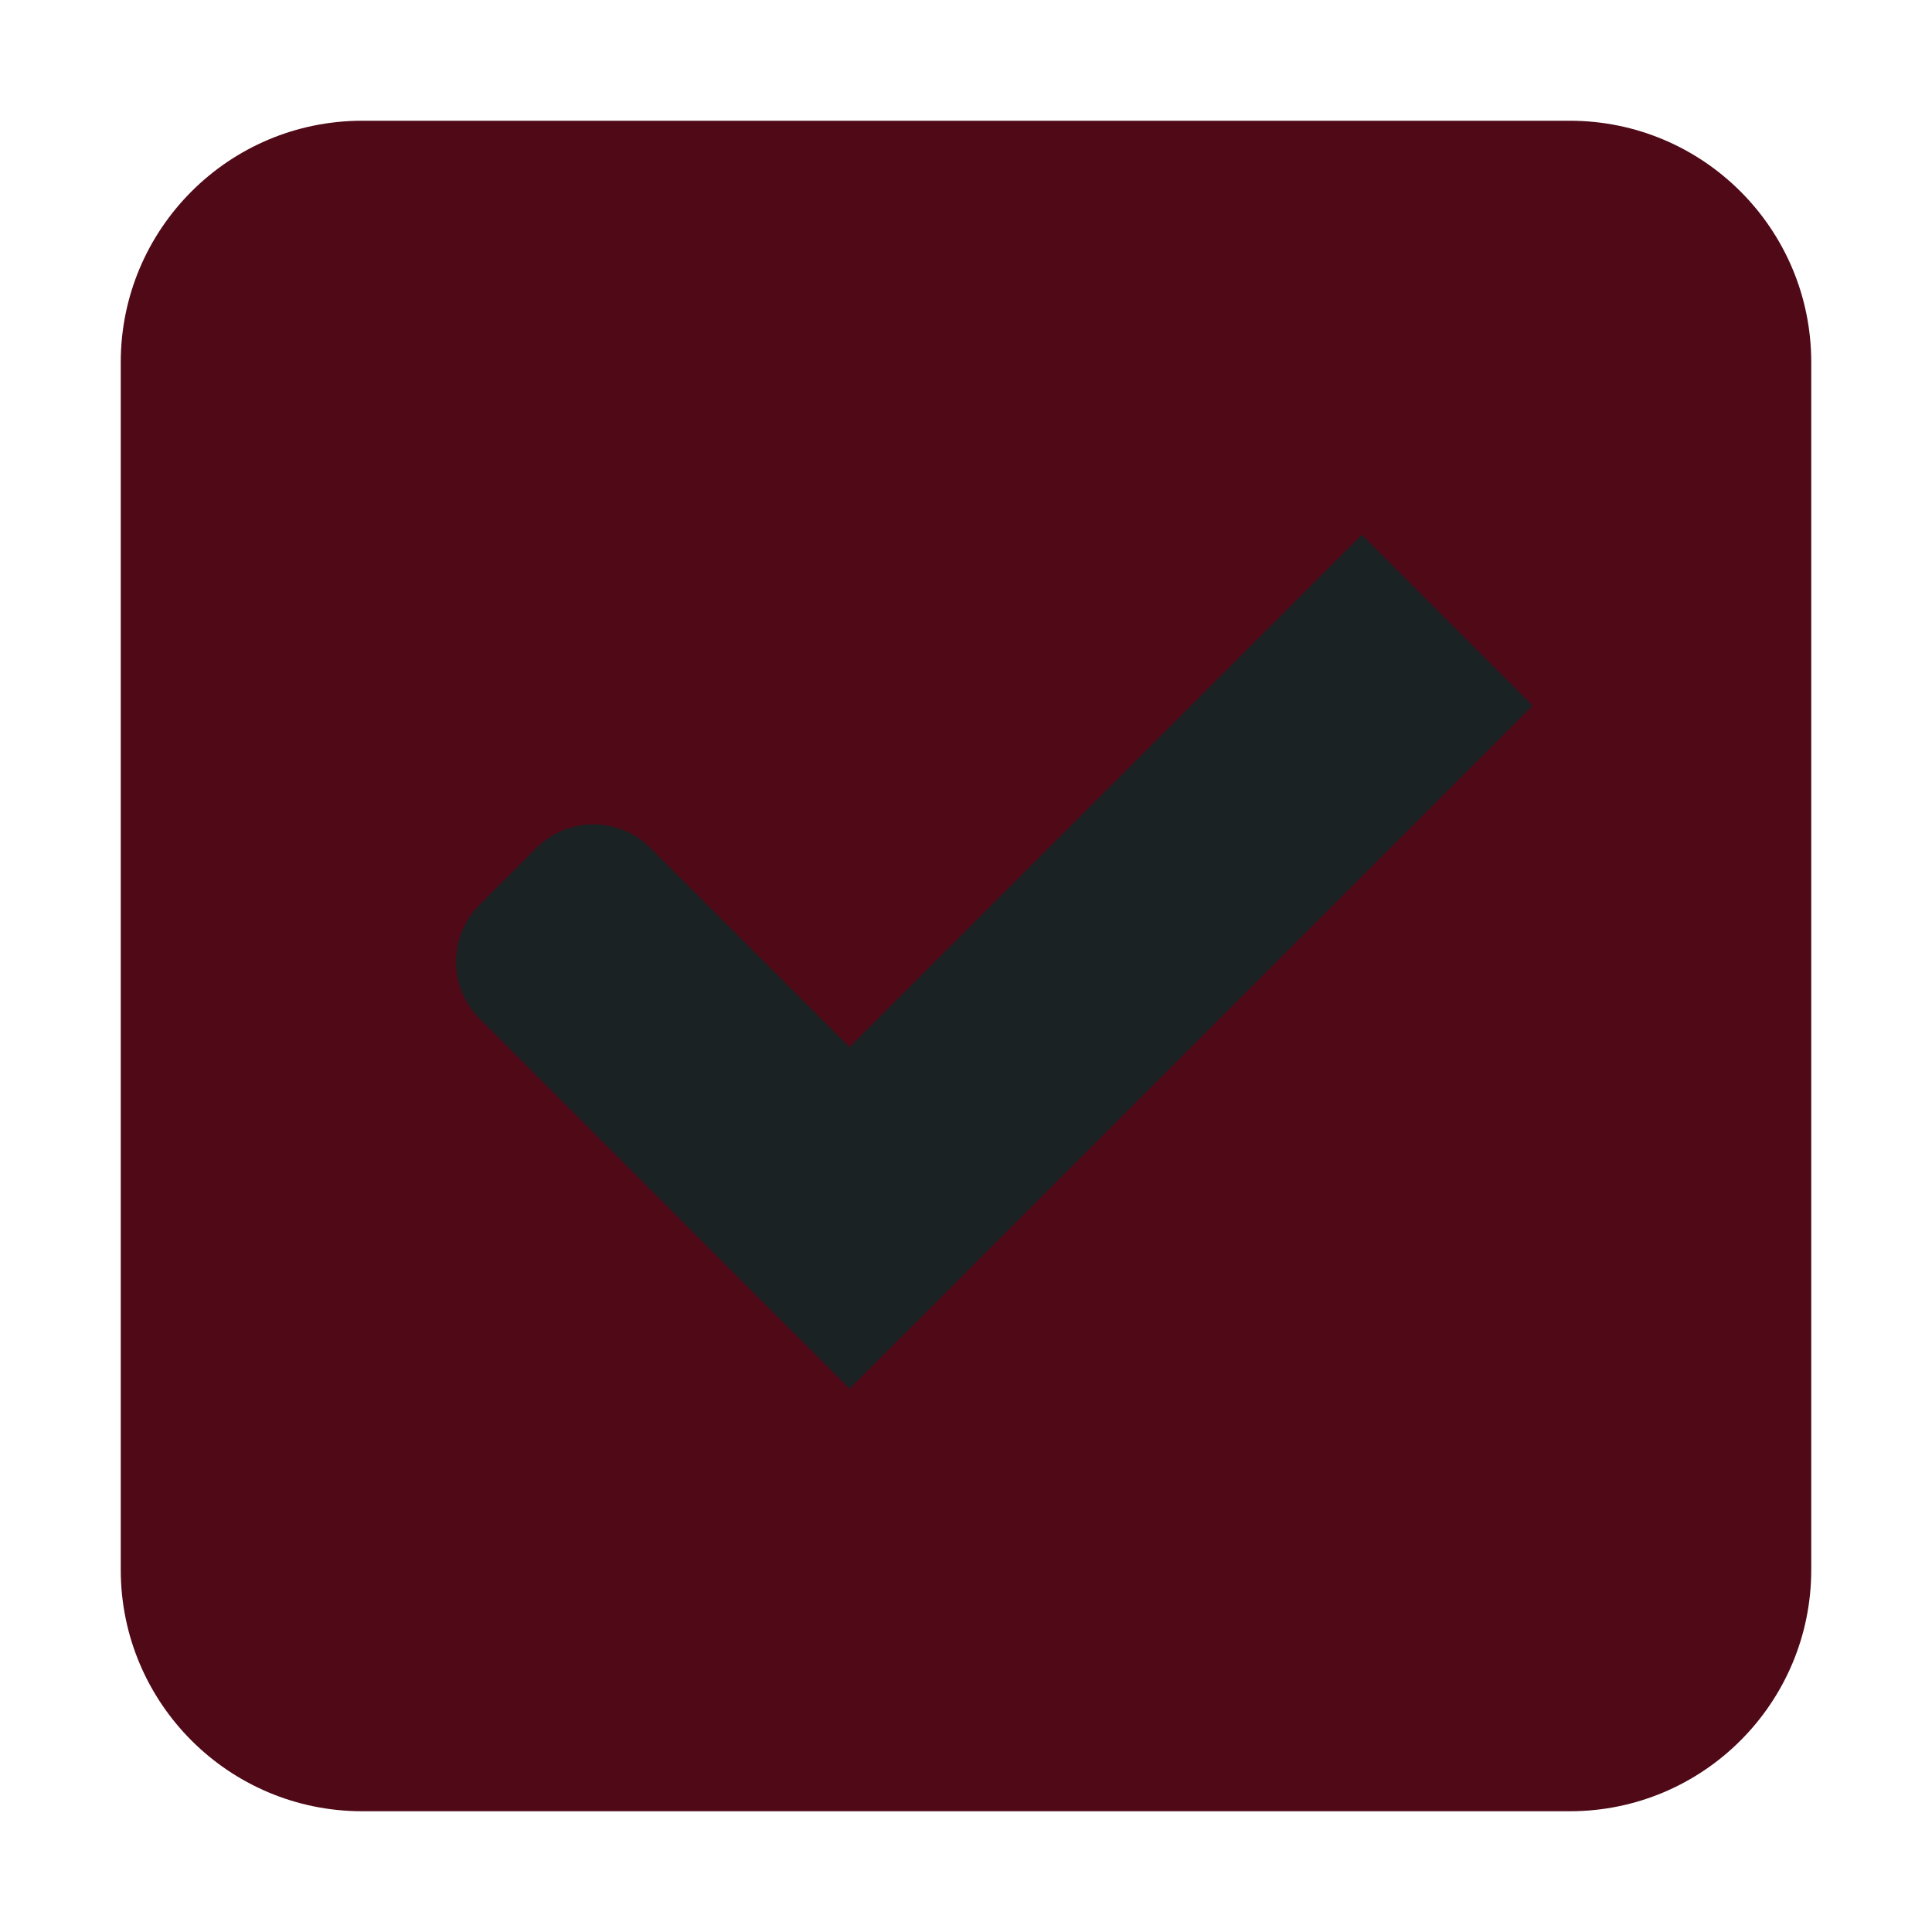
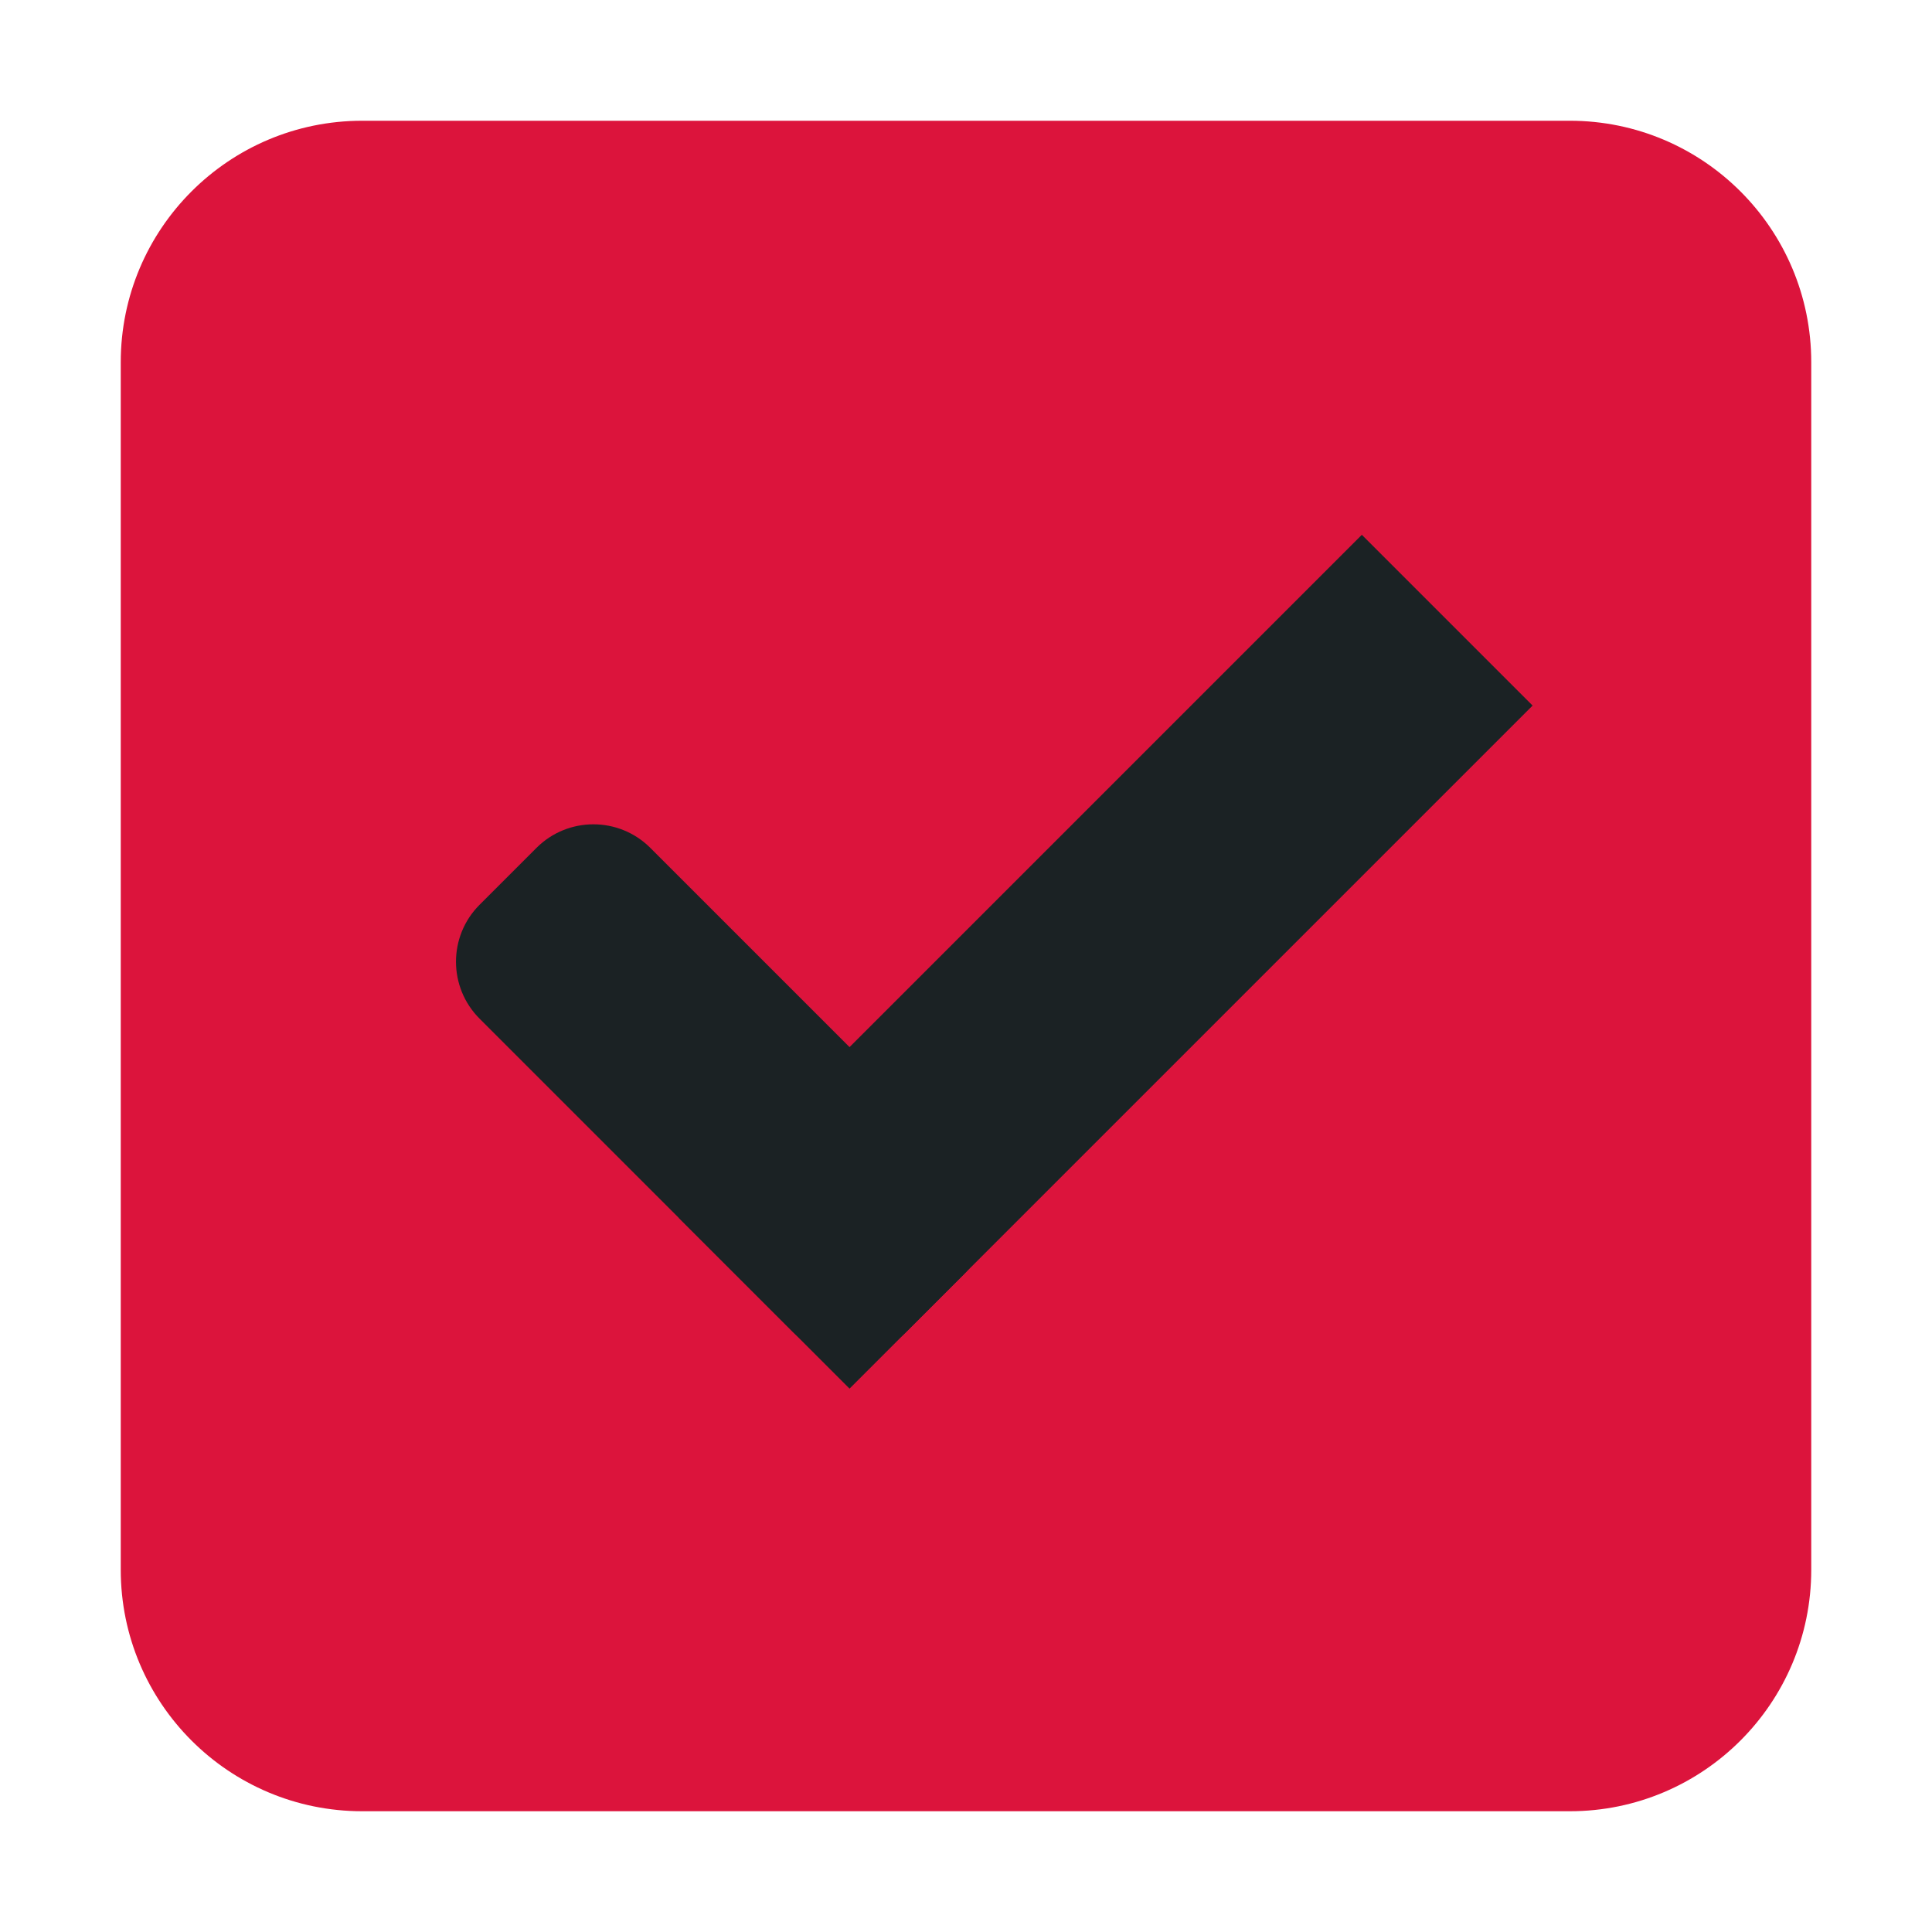
<svg xmlns="http://www.w3.org/2000/svg" width="16" height="16" id="svg2" version="1.1">
  <defs id="defs4">
    <linearGradient id="selected_bg_color">
      <stop style="stop-color:#5294e2;stop-opacity:1;" offset="0" id="stop4159" />
    </linearGradient>
    <linearGradient id="linearGradient3768-6">
      <stop style="stop-color:#0f0f0f;stop-opacity:1;" offset="0" id="stop3770-6" />
      <stop id="stop3778-2" offset="0.078" style="stop-color:#171717;stop-opacity:1;" />
      <stop style="stop-color:#171717;stop-opacity:1;" offset="0.974" id="stop3774-0" />
      <stop style="stop-color:#1b1b1b;stop-opacity:1;" offset="1" id="stop3776-1" />
    </linearGradient>
  </defs>
  <g id="layer1" transform="translate(0,-1036.362)">
    <g transform="translate(-36,1036)" style="display:inline;opacity:1" id="checkbox-checked-dark">
      <g id="checkbox-unchecked-5-59" style="display:inline" transform="translate(19,0)">
        <g id="sdsd-7-54">
          <g transform="translate(0,-30)" id="scdsdcd-5-8">
            <g transform="matrix(0.9295198,0,0,0.9291437,-156.7507,-212.9618)" id="g15812-6-6-1-5-4" style="display:inline">
              <g style="display:inline" id="g5489-2-9-6-8-8-53-5" transform="matrix(0.5089163,0,0,0.5173982,161.7932,197.5643)">
                <g id="g5428-8-1-4-0-0-4-2" />
              </g>
            </g>
            <rect style="color:#000000;display:inline;overflow:visible;visibility:visible;fill:none;stroke:none;stroke-width:2;marker:none;enable-background:accumulate" id="rect13523-7-11" width="16" height="16" x="17" y="30.362" />
            <g id="g5400-6-68">
-               <rect rx="2" y="31.362" x="18" height="14" width="14" id="rect5147-9-1-5-7-6-7-4" style="color:#000000;display:inline;overflow:visible;visibility:visible;fill:#4f0917;fill-opacity:1;stroke:none;stroke-width:0;stroke-linecap:butt;stroke-linejoin:round;stroke-miterlimit:4;stroke-dasharray:none;stroke-dashoffset:0;stroke-opacity:1;marker:none;enable-background:accumulate" ry="2" />
+               <rect rx="2" y="31.362" x="18" height="14" width="14" id="rect5147-9-1-5-7-6-7-4" style="color:#000000;display:inline;overflow:visible;visibility:visible;fill:#dc143c;fill-opacity:1;stroke:none;stroke-width:0;stroke-linecap:butt;stroke-linejoin:round;stroke-miterlimit:4;stroke-dasharray:none;stroke-dashoffset:0;stroke-opacity:1;marker:none;enable-background:accumulate" ry="2" />
            </g>
          </g>
        </g>
      </g>
      <g id="checkbox-checked-dark-7-37" transform="translate(36,-1036)" style="display:inline">
        <g id="g3981-6-4-97" transform="matrix(0.7071068,0.7071068,-0.7071068,0.7071068,729.9547,305.0582)" style="opacity:0.85;fill:#1a1a1a;fill-opacity:1" />
        <g id="g4049-2-5" transform="matrix(0.7071068,0.7071068,-0.7071068,0.7071068,727.9444,295.3112)">
          <g id="g4056-7-6" transform="translate(12.37438,11.53123)">
            <g id="g3981-0-8" transform="translate(-3,-4.999983)" style="fill:#3b3c3e;fill-opacity:1">
              <rect ry="0.667" rx="0.667" y="1033.362" x="8" height="2" width="5" id="rect3977-39-90" style="fill:#1b2224;fill-opacity:1;stroke:none" />
              <rect ry="0" y="1027.362" x="11" height="8" width="2" id="rect3979-7-60" style="fill:#1b2224;fill-opacity:1;stroke:none" />
            </g>
            <rect style="fill:#eeeeee;fill-opacity:0;stroke:none" id="rect4047-81-5" width="3" height="1" x="5" y="-8" transform="translate(0,1036.362)" />
          </g>
        </g>
      </g>
    </g>
  </g>
</svg>
